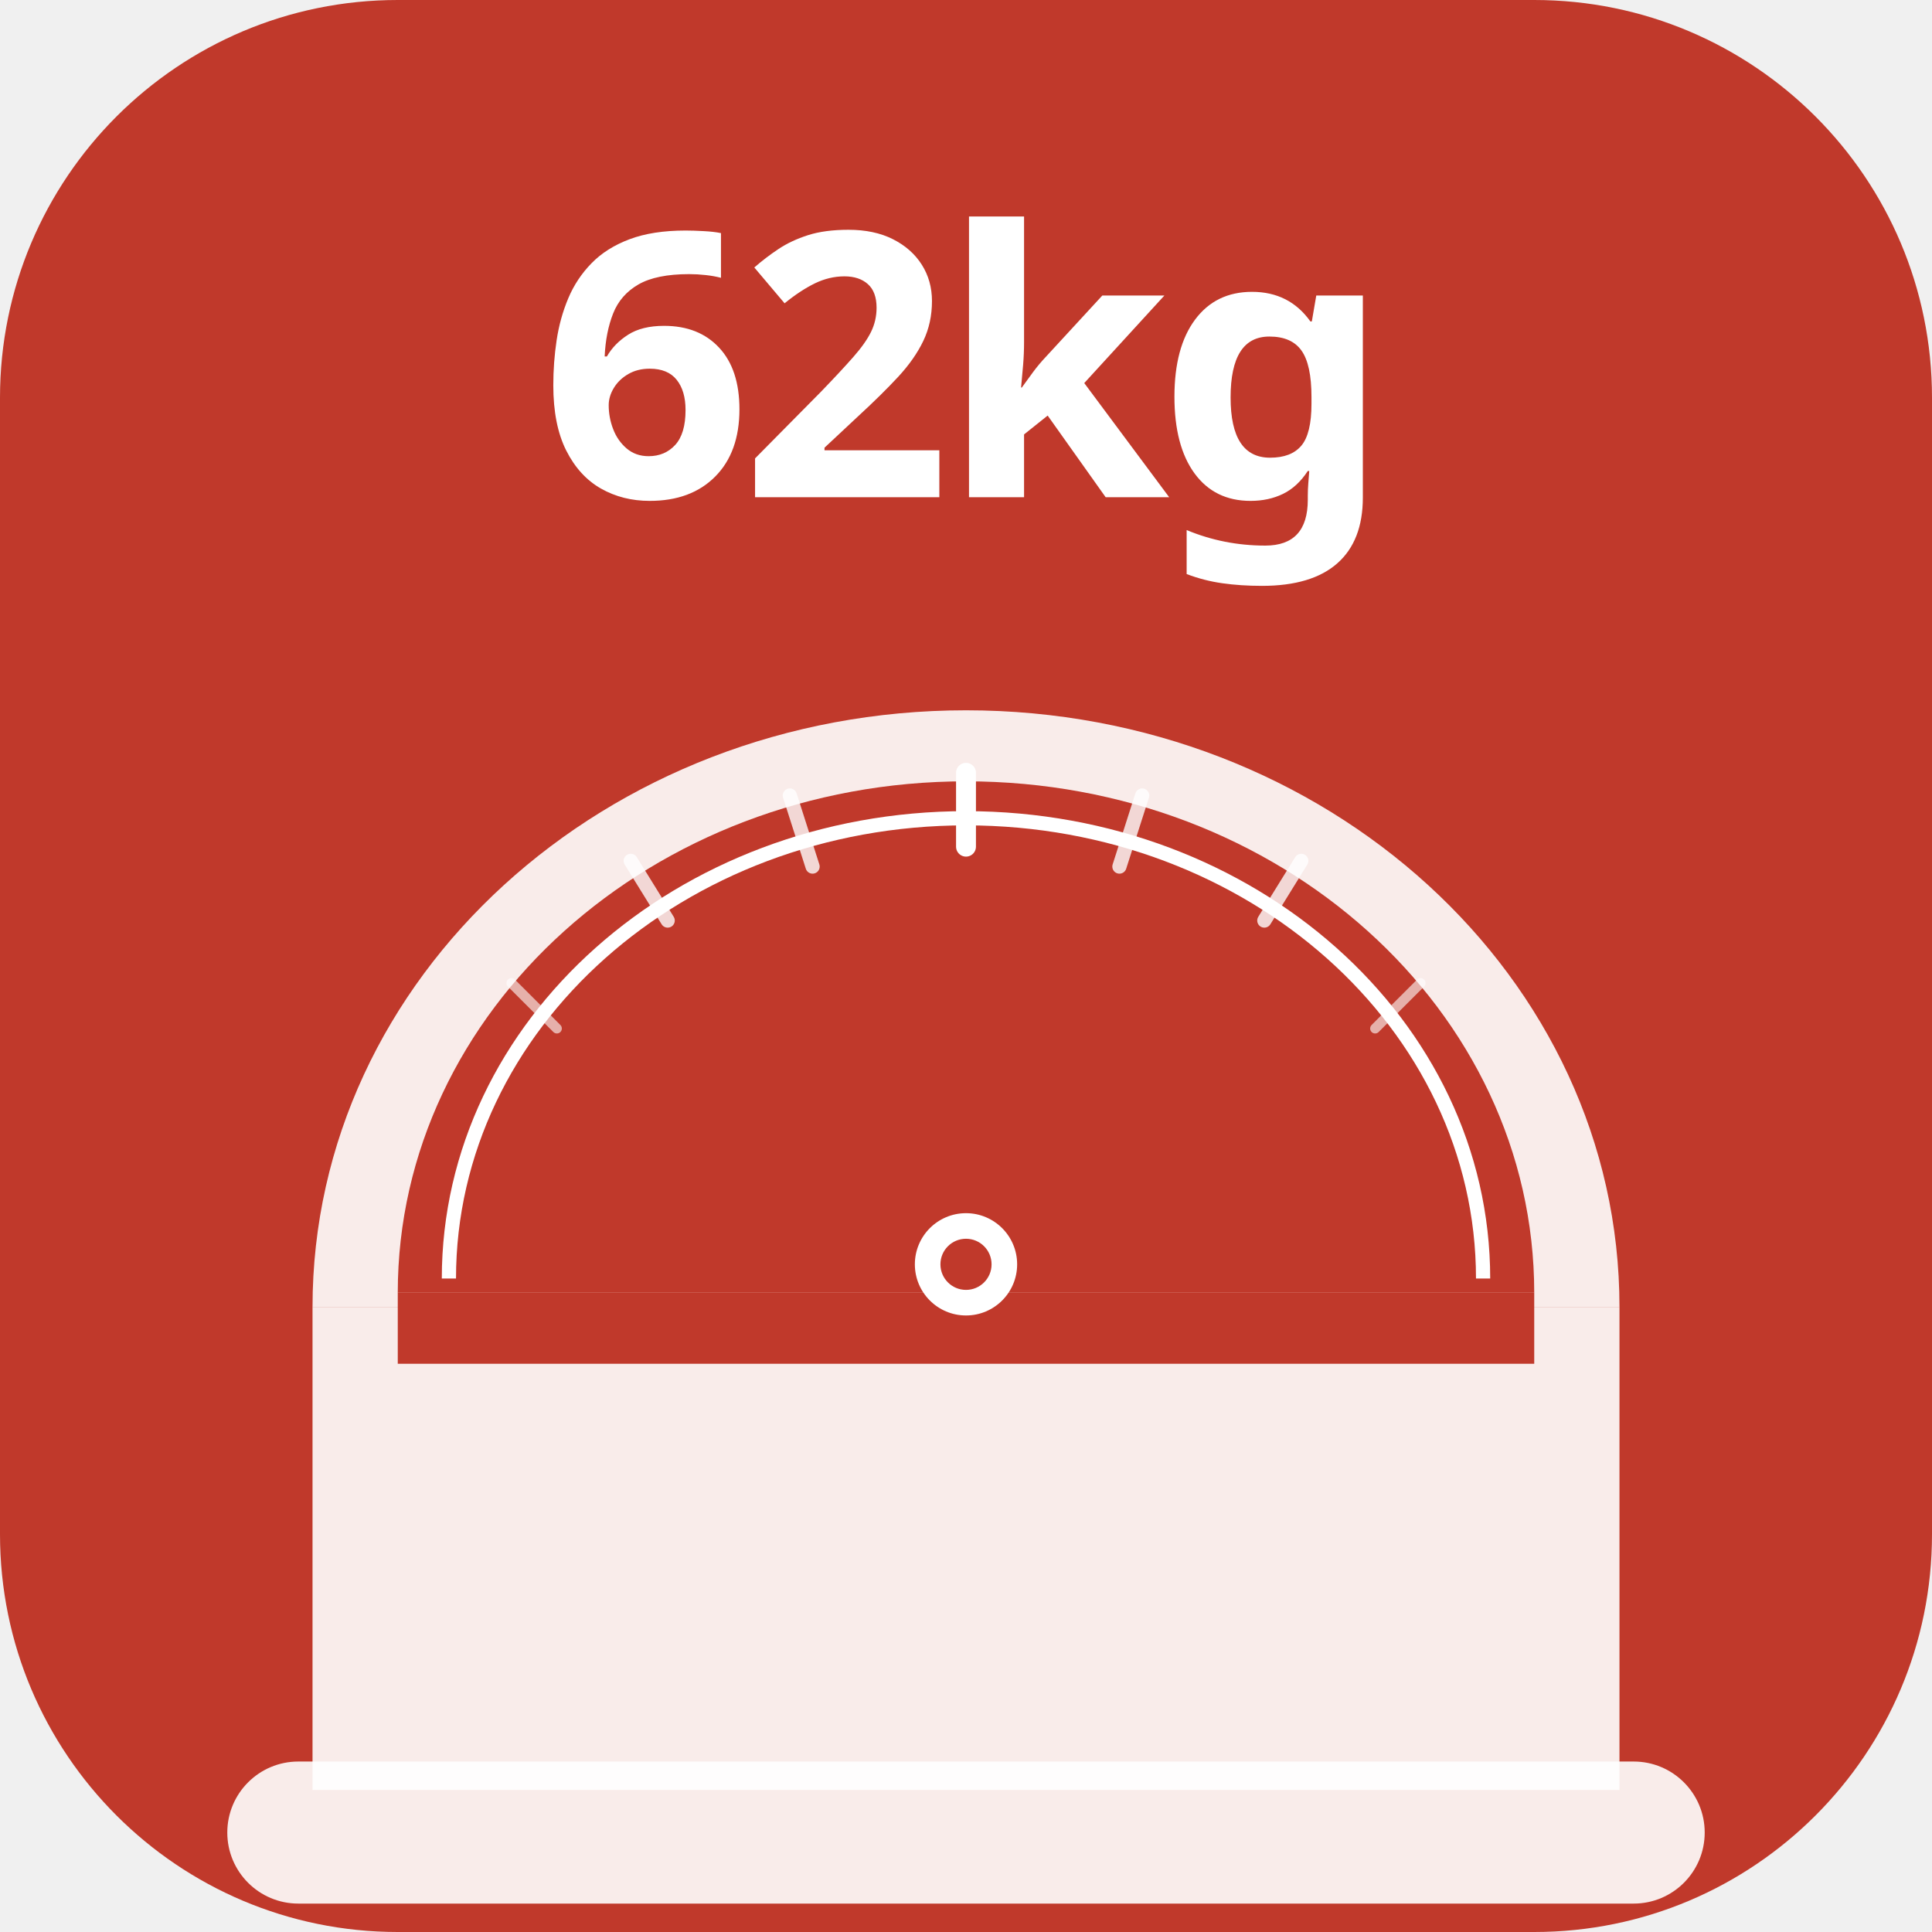
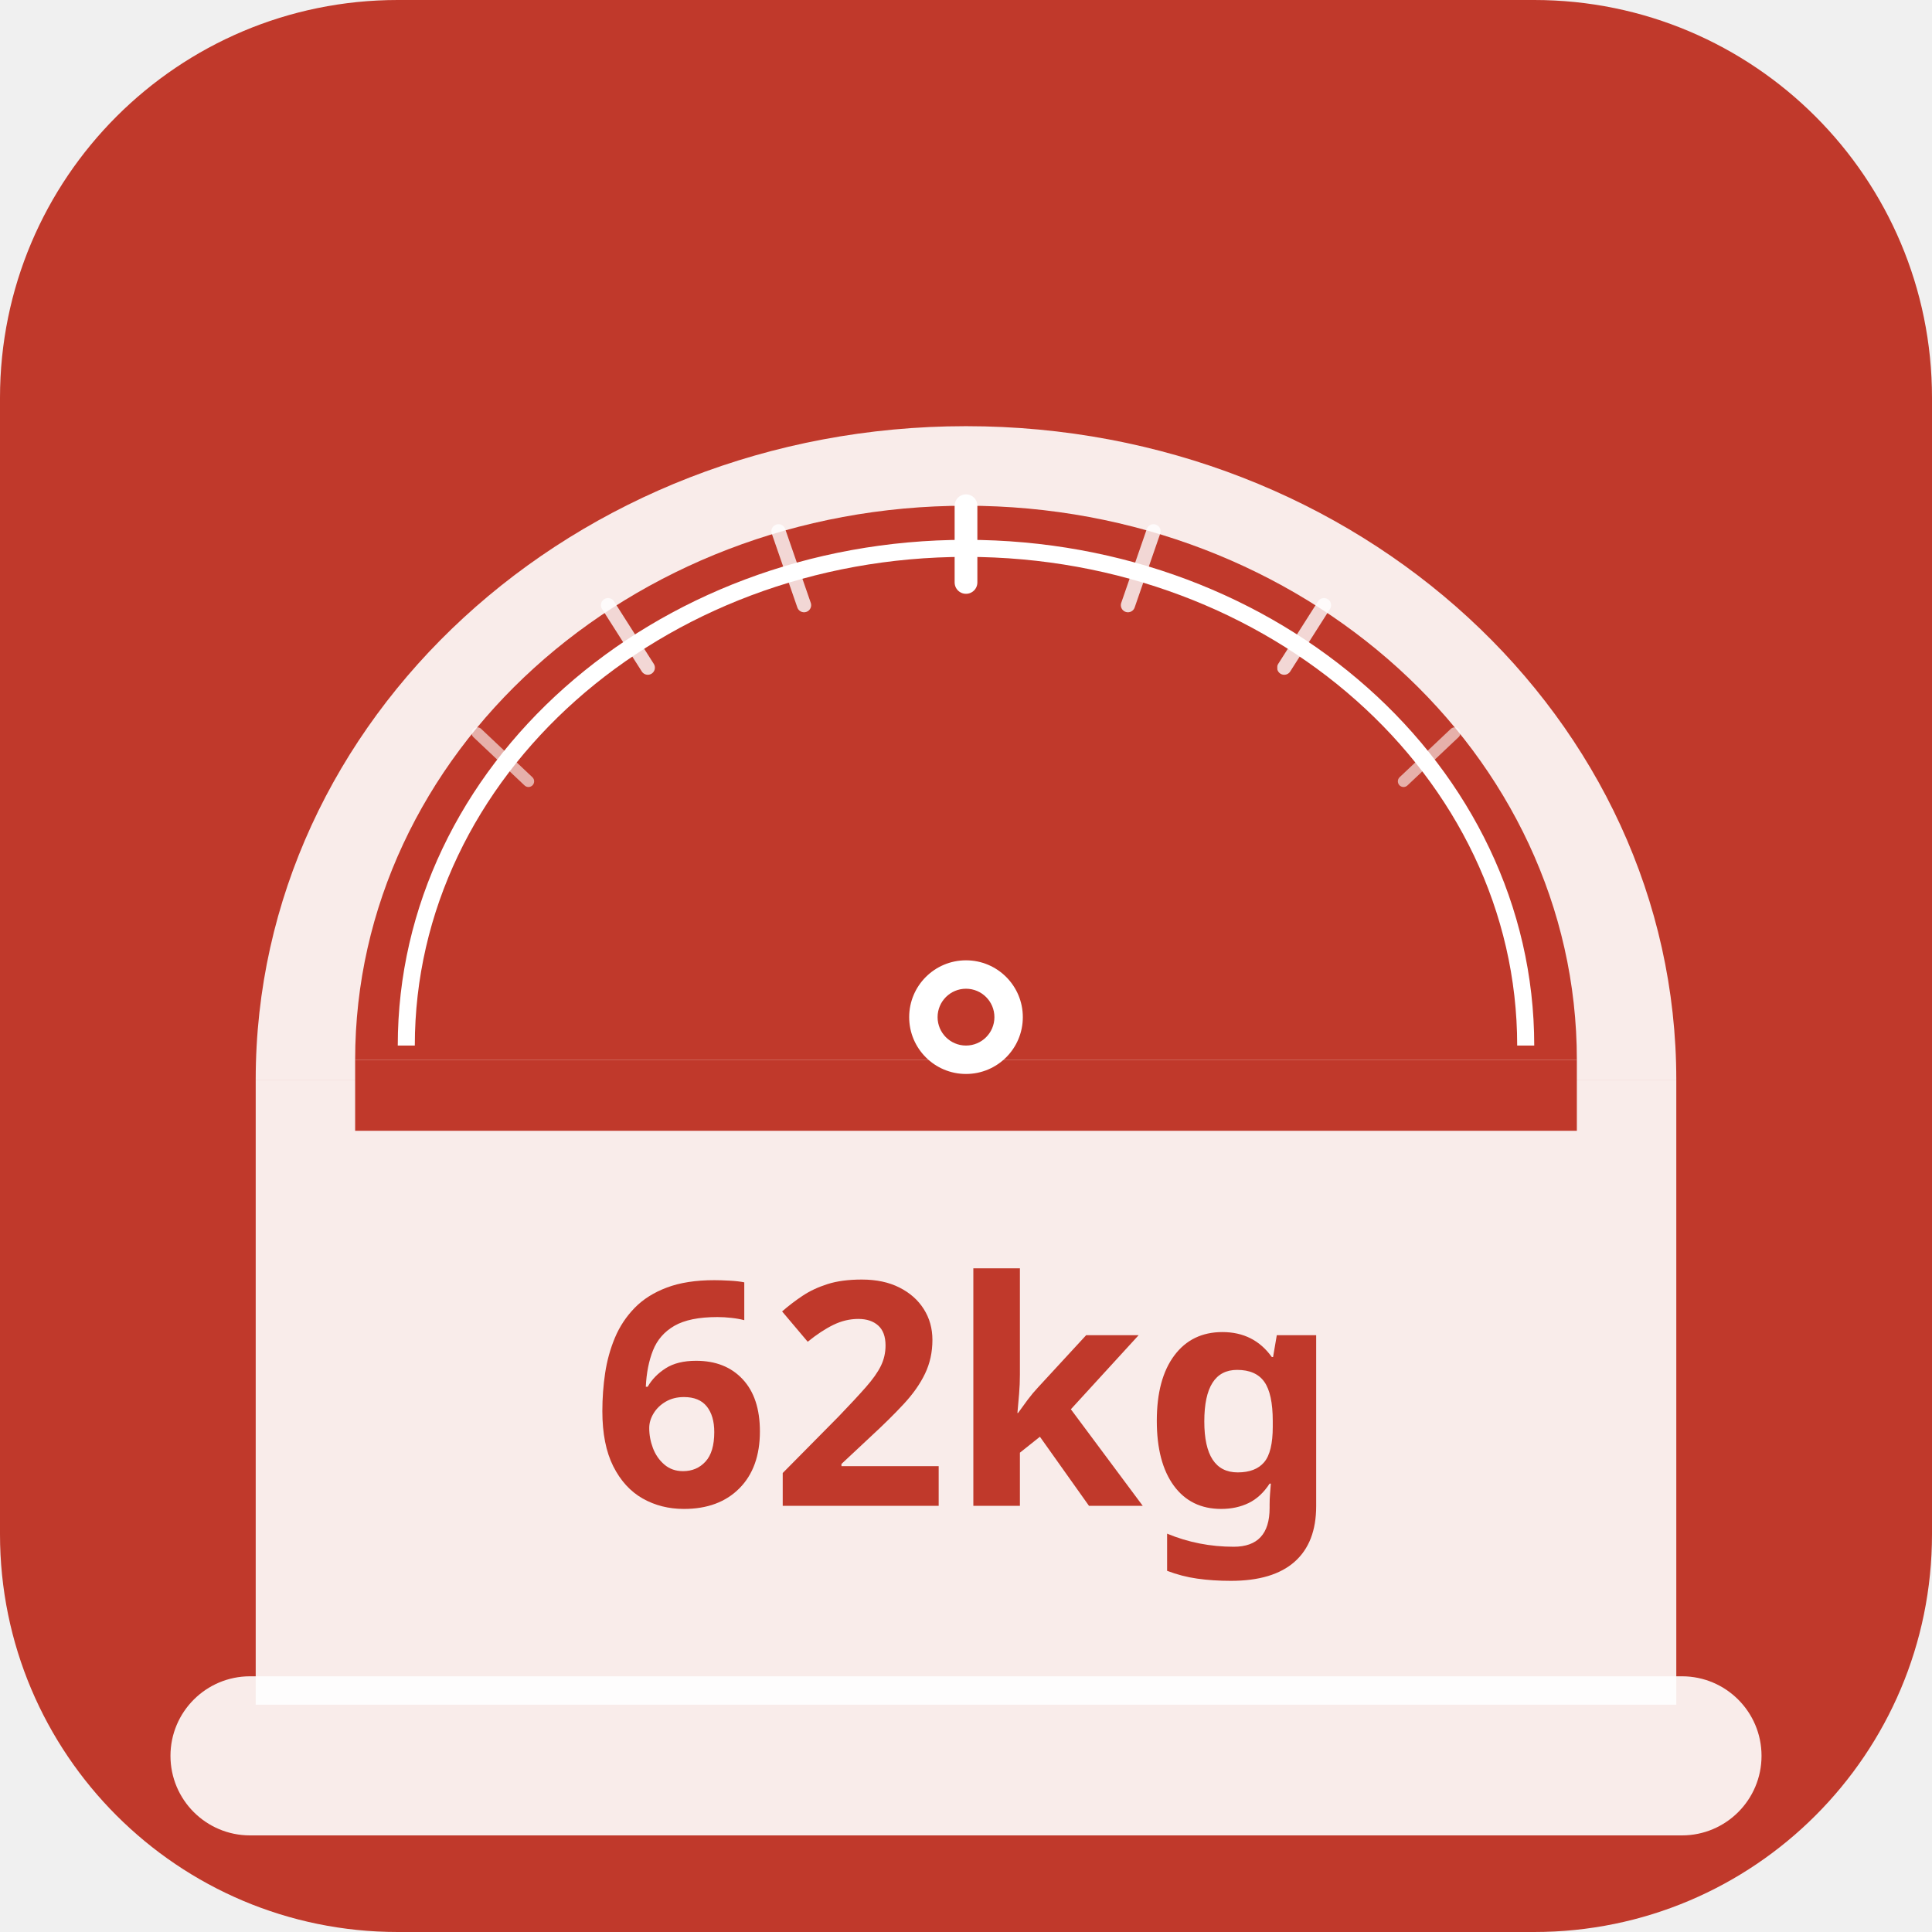
<svg xmlns="http://www.w3.org/2000/svg" width="512" height="512" viewBox="0 0 680 680">
  <rect width="680" height="680" rx="140" fill="#c0392b" />
-   <text x="340" y="175" text-anchor="middle" font-family="sans-serif" font-size="130" font-weight="900" fill="white" letter-spacing="-4">62kg</text>
-   <rect x="80" y="620" width="520" height="50" rx="25" fill="white" opacity="0.9" />
-   <rect x="110" y="460" width="460" height="170" fill="white" opacity="0.9" />
-   <path d="M110 460 A230 210 0 0 1 570 460 Z" fill="white" opacity="0.9" />
-   <path d="M140 455 A200 180 0 0 1 540 455 Z" fill="#c0392b" />
-   <rect x="140" y="455" width="400" height="25" fill="#c0392b" />
-   <path d="M158 450 A182 162 0 0 1 522 450" fill="none" stroke="white" stroke-width="5" />
-   <line x1="340" y1="272" x2="340" y2="298" stroke="white" stroke-width="7" stroke-linecap="round" />
-   <line x1="402" y1="280" x2="394" y2="305" stroke="white" stroke-width="5" stroke-linecap="round" opacity="0.8" />
-   <line x1="458" y1="303" x2="445" y2="324" stroke="white" stroke-width="5" stroke-linecap="round" opacity="0.8" />
-   <line x1="278" y1="280" x2="286" y2="305" stroke="white" stroke-width="5" stroke-linecap="round" opacity="0.8" />
-   <line x1="222" y1="303" x2="235" y2="324" stroke="white" stroke-width="5" stroke-linecap="round" opacity="0.8" />
-   <line x1="500" y1="346" x2="484" y2="362" stroke="white" stroke-width="3.5" stroke-linecap="round" opacity="0.6" />
-   <line x1="180" y1="346" x2="196" y2="362" stroke="white" stroke-width="3.5" stroke-linecap="round" opacity="0.6" />
-   <line x1="340" y1="445" x2="430" y2="330" stroke="#c0392b" stroke-width="8" stroke-linecap="round" />
-   <circle cx="340" cy="445" r="18" fill="white" />
-   <circle cx="340" cy="445" r="9" fill="#c0392b" />
+   <rect x="60" y="590" width="560" height="56" rx="28" fill="white" opacity="0.9" />
+   <rect x="90" y="380" width="500" height="220" fill="white" opacity="0.9" />
+   <path d="M90 380 A250 230 0 0 1 590 380 Z" fill="white" opacity="0.9" />
+   <path d="M125 373 A215 195 0 0 1 555 373 Z" fill="#c0392b" />
+   <rect x="125" y="373" width="430" height="25" fill="#c0392b" />
+   <path d="M143 368 A197 175 0 0 1 537 368" fill="none" stroke="white" stroke-width="6" />
+   <line x1="340" y1="178" x2="340" y2="205" stroke="white" stroke-width="8" stroke-linecap="round" />
+   <line x1="406" y1="187" x2="397" y2="213" stroke="white" stroke-width="5" stroke-linecap="round" opacity="0.8" />
+   <line x1="466" y1="213" x2="452" y2="235" stroke="white" stroke-width="5" stroke-linecap="round" opacity="0.8" />
+   <line x1="274" y1="187" x2="283" y2="213" stroke="white" stroke-width="5" stroke-linecap="round" opacity="0.8" />
+   <line x1="214" y1="213" x2="228" y2="235" stroke="white" stroke-width="5" stroke-linecap="round" opacity="0.8" />
+   <line x1="512" y1="258" x2="494" y2="275" stroke="white" stroke-width="4" stroke-linecap="round" opacity="0.6" />
+   <line x1="168" y1="258" x2="186" y2="275" stroke="white" stroke-width="4" stroke-linecap="round" opacity="0.6" />
+   <line x1="340" y1="358" x2="445" y2="235" stroke="#c0392b" stroke-width="9" stroke-linecap="round" />
+   <circle cx="340" cy="358" r="20" fill="white" />
+   <circle cx="340" cy="358" r="10" fill="#c0392b" />
+   <text x="340" y="530" text-anchor="middle" font-family="sans-serif" font-size="110" font-weight="900" fill="#c0392b">62kg</text>
</svg>
